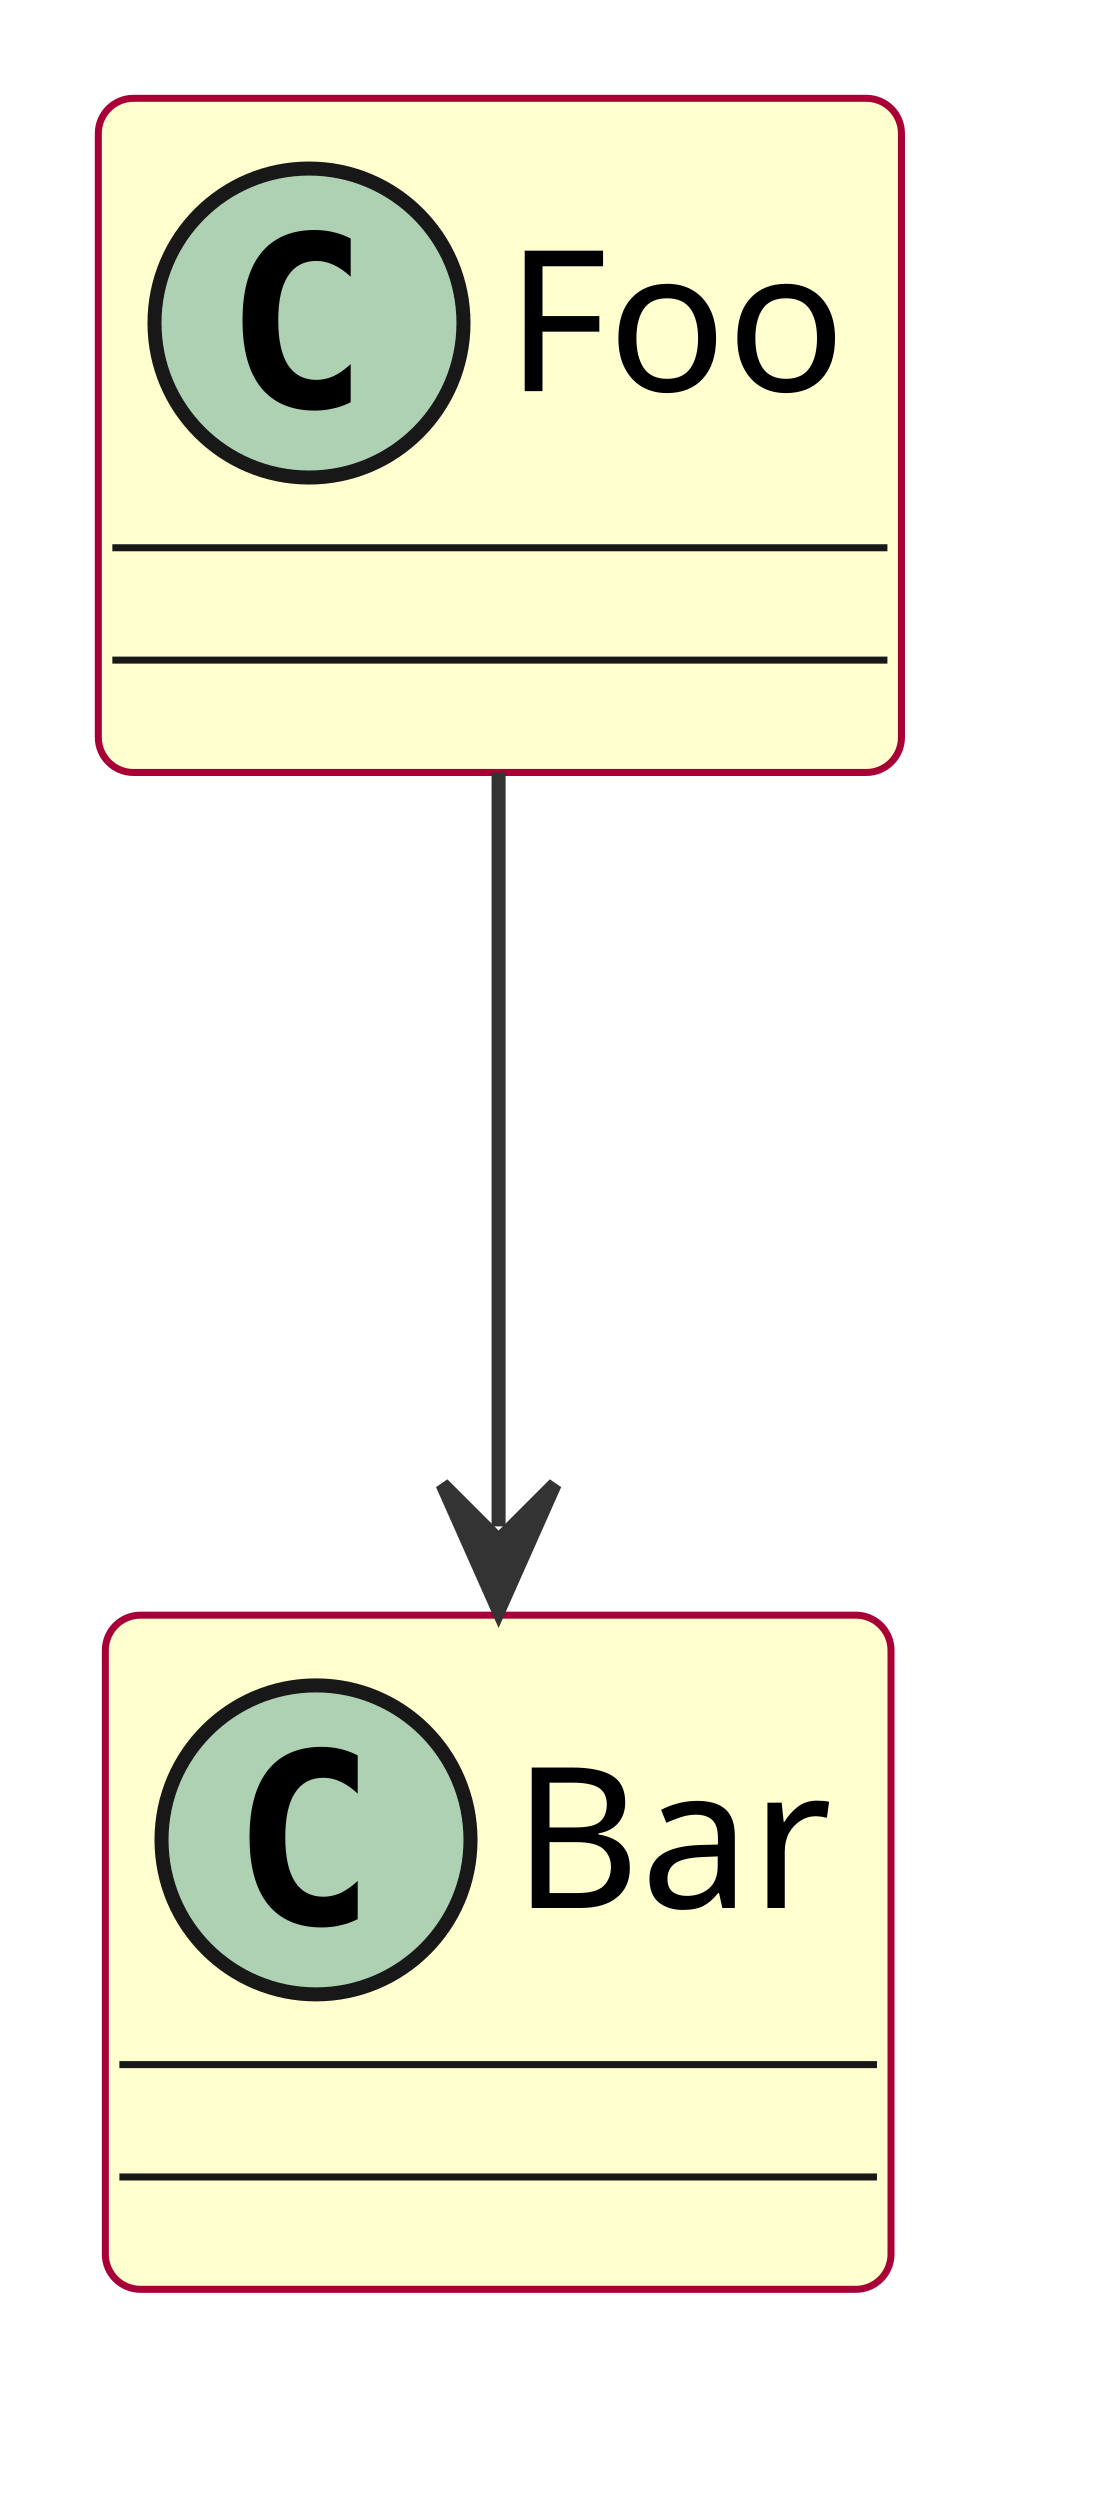
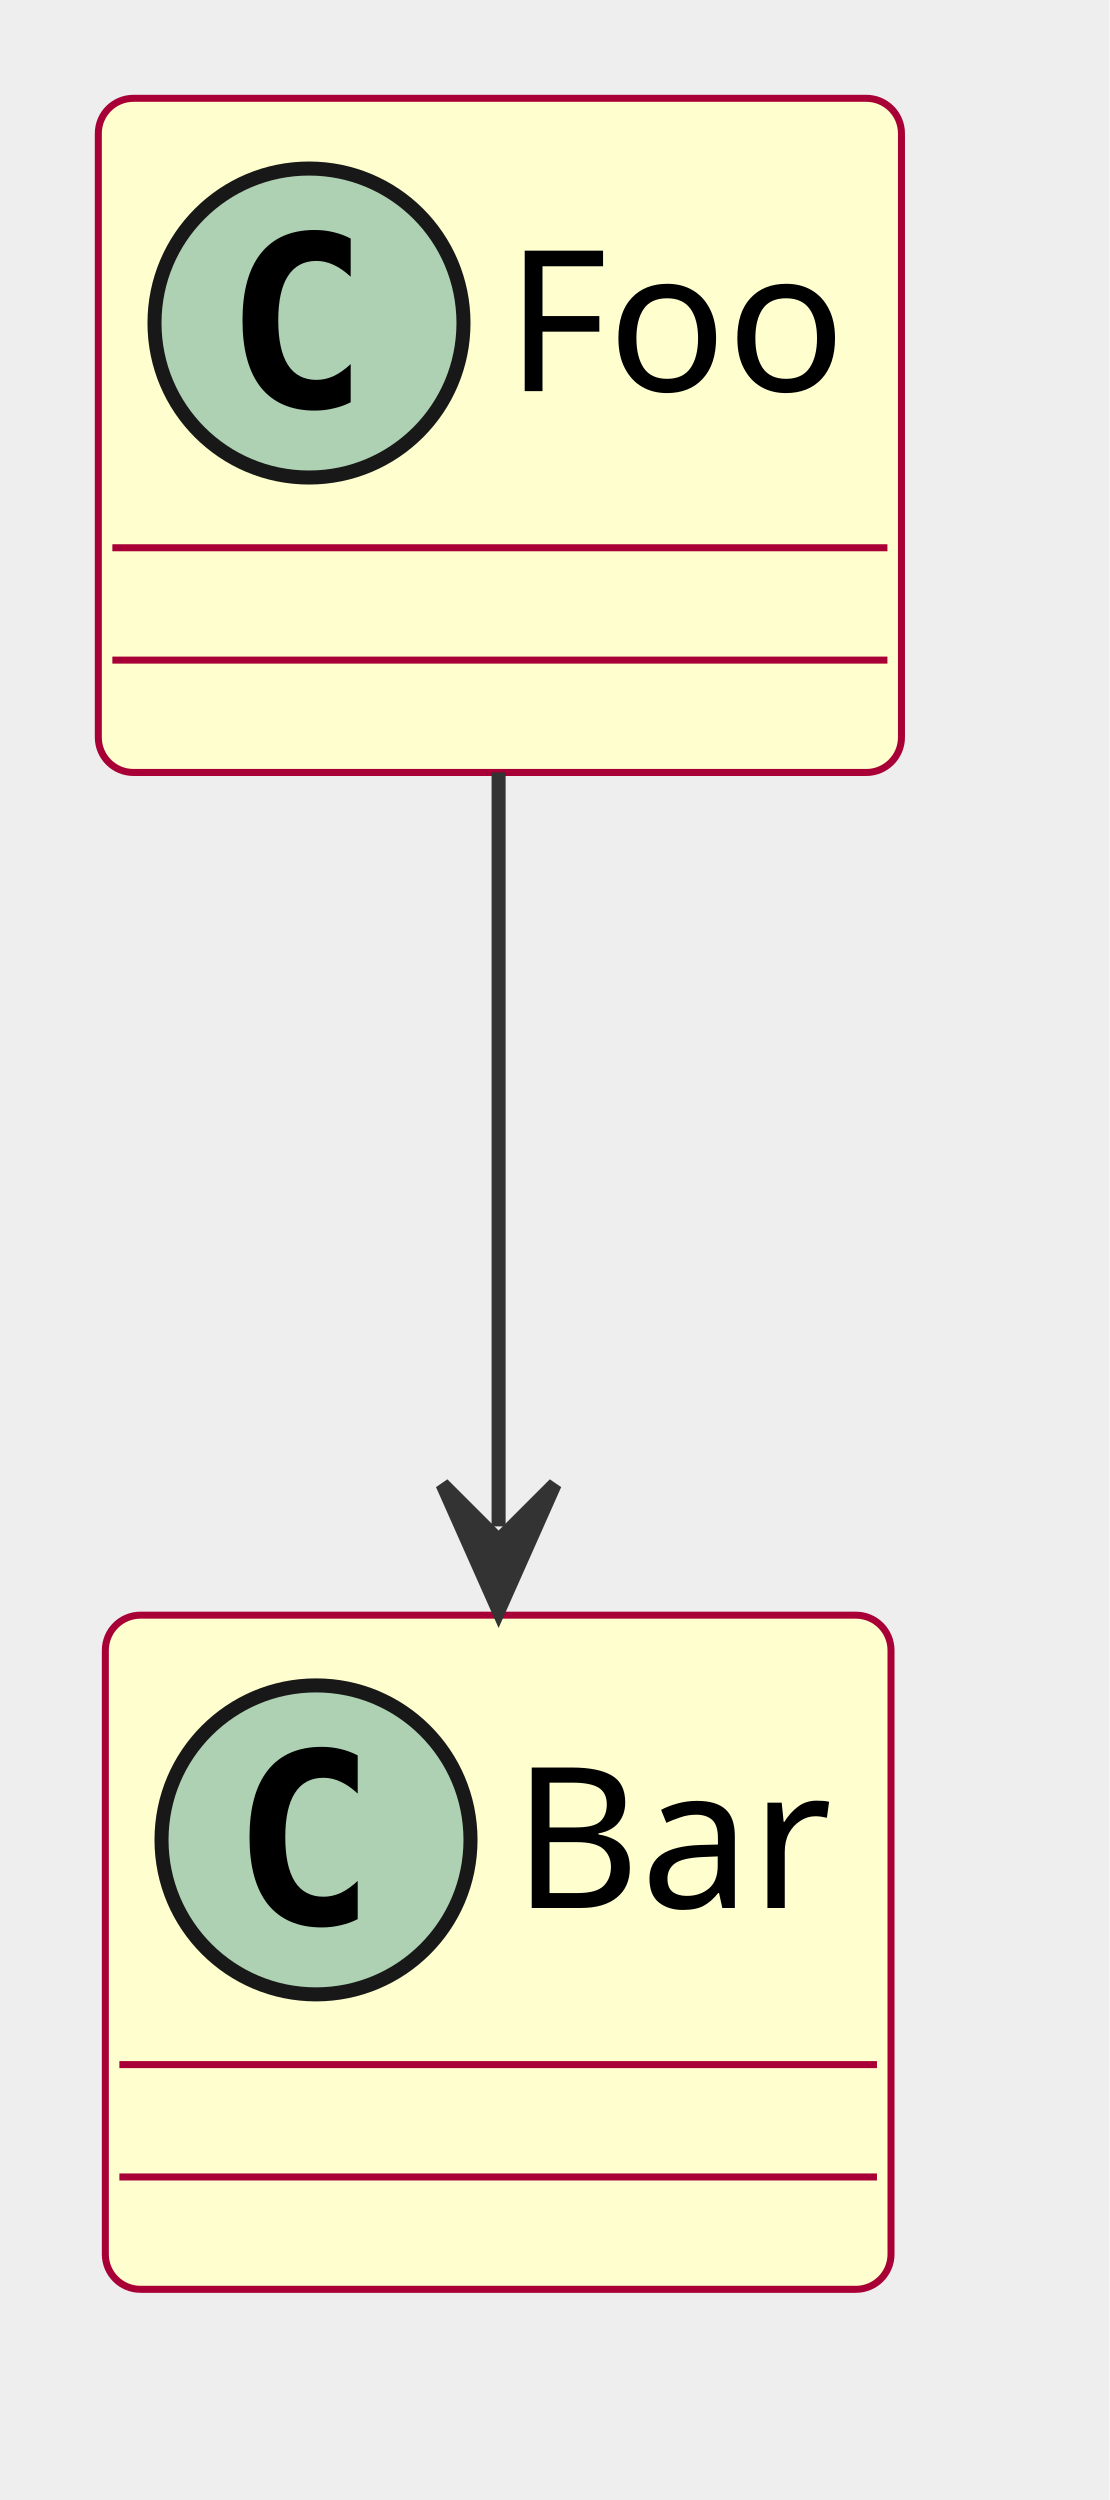
<svg xmlns="http://www.w3.org/2000/svg" contentStyleType="text/css" data-diagram-type="CLASS" height="178px" preserveAspectRatio="none" style="width:79px;height:178px;background:#EEEEEE;" version="1.1" viewBox="0 0 79 178" width="79px" zoomAndPan="magnify">
  <defs />
  <g>
+     <rect fill="#EEEEEE" height="178" style="stroke:none;stroke-width:1;" width="79" x="0" y="0" />
    <g class="entity" data-qualified-name="Foo" data-source-line="5" id="ent0002">
      <rect fill="#FEFECE" height="48" rx="2.5" ry="2.5" style="stroke:#A80036;stroke-width:0.5;" width="57.184" x="7" y="7" />
      <ellipse cx="22" cy="23" fill="#ADD1B2" rx="11" ry="11" style="stroke:#181818;stroke-width:1;" />
      <path d="M24.969,28.641 Q24.391,28.938 23.75,29.078 Q23.109,29.234 22.406,29.234 Q19.906,29.234 18.578,27.594 Q17.266,25.938 17.266,22.812 Q17.266,19.688 18.578,18.031 Q19.906,16.375 22.406,16.375 Q23.109,16.375 23.75,16.531 Q24.406,16.688 24.969,16.984 L24.969,19.703 Q24.344,19.125 23.75,18.859 Q23.156,18.578 22.531,18.578 Q21.188,18.578 20.5,19.656 Q19.812,20.719 19.812,22.812 Q19.812,24.906 20.5,25.984 Q21.188,27.047 22.531,27.047 Q23.156,27.047 23.75,26.781 Q24.344,26.5 24.969,25.922 L24.969,28.641 Z " fill="#000000" />
      <text fill="#000000" font-family="sans-serif" font-size="14" lengthAdjust="spacing" textLength="25.184" x="36" y="27.847">Foo</text>
-       <line style="stroke:#181818;stroke-width:0.5;" x1="8" x2="63.184" y1="39" y2="39" />
-       <line style="stroke:#181818;stroke-width:0.5;" x1="8" x2="63.184" y1="47" y2="47" />
+       <line style="stroke:#A80036;stroke-width:0.5;" x1="8" x2="63.184" y1="39" y2="39" />
+       <line style="stroke:#A80036;stroke-width:0.5;" x1="8" x2="63.184" y1="47" y2="47" />
    </g>
    <g class="entity" data-qualified-name="Bar" data-source-line="6" id="ent0003">
      <rect fill="#FEFECE" height="48" rx="2.5" ry="2.5" style="stroke:#A80036;stroke-width:0.5;" width="55.94" x="7.5" y="115" />
      <ellipse cx="22.5" cy="131" fill="#ADD1B2" rx="11" ry="11" style="stroke:#181818;stroke-width:1;" />
      <path d="M25.469,136.641 Q24.891,136.938 24.25,137.078 Q23.609,137.234 22.906,137.234 Q20.406,137.234 19.078,135.594 Q17.766,133.938 17.766,130.812 Q17.766,127.688 19.078,126.031 Q20.406,124.375 22.906,124.375 Q23.609,124.375 24.25,124.531 Q24.906,124.688 25.469,124.984 L25.469,127.703 Q24.844,127.125 24.25,126.859 Q23.656,126.578 23.031,126.578 Q21.688,126.578 21,127.656 Q20.312,128.719 20.312,130.812 Q20.312,132.906 21,133.984 Q21.688,135.047 23.031,135.047 Q23.656,135.047 24.25,134.781 Q24.844,134.5 25.469,133.922 L25.469,136.641 Z " fill="#000000" />
      <text fill="#000000" font-family="sans-serif" font-size="14" lengthAdjust="spacing" textLength="23.939" x="36.5" y="135.847">Bar</text>
-       <line style="stroke:#181818;stroke-width:0.5;" x1="8.5" x2="62.44" y1="147" y2="147" />
-       <line style="stroke:#181818;stroke-width:0.5;" x1="8.5" x2="62.44" y1="155" y2="155" />
+       <line style="stroke:#A80036;stroke-width:0.5;" x1="8.5" x2="62.44" y1="147" y2="147" />
+       <line style="stroke:#A80036;stroke-width:0.5;" x1="8.5" x2="62.44" y1="155" y2="155" />
    </g>
    <g class="link" data-entity-1="ent0002" data-entity-2="ent0003" data-link-type="dependency" data-source-line="7" id="lnk4">
      <path codeLine="7" d="M35.5,55 C35.5,72.66 35.5,90.94 35.5,108.68" fill="none" id="Foo-to-Bar" style="stroke:#333333;stroke-width:1;" />
      <polygon fill="#333333" points="35.5,114.68,39.5,105.68,35.5,109.68,31.5,105.68,35.5,114.68" style="stroke:#333333;stroke-width:1;" />
    </g>
  </g>
</svg>
